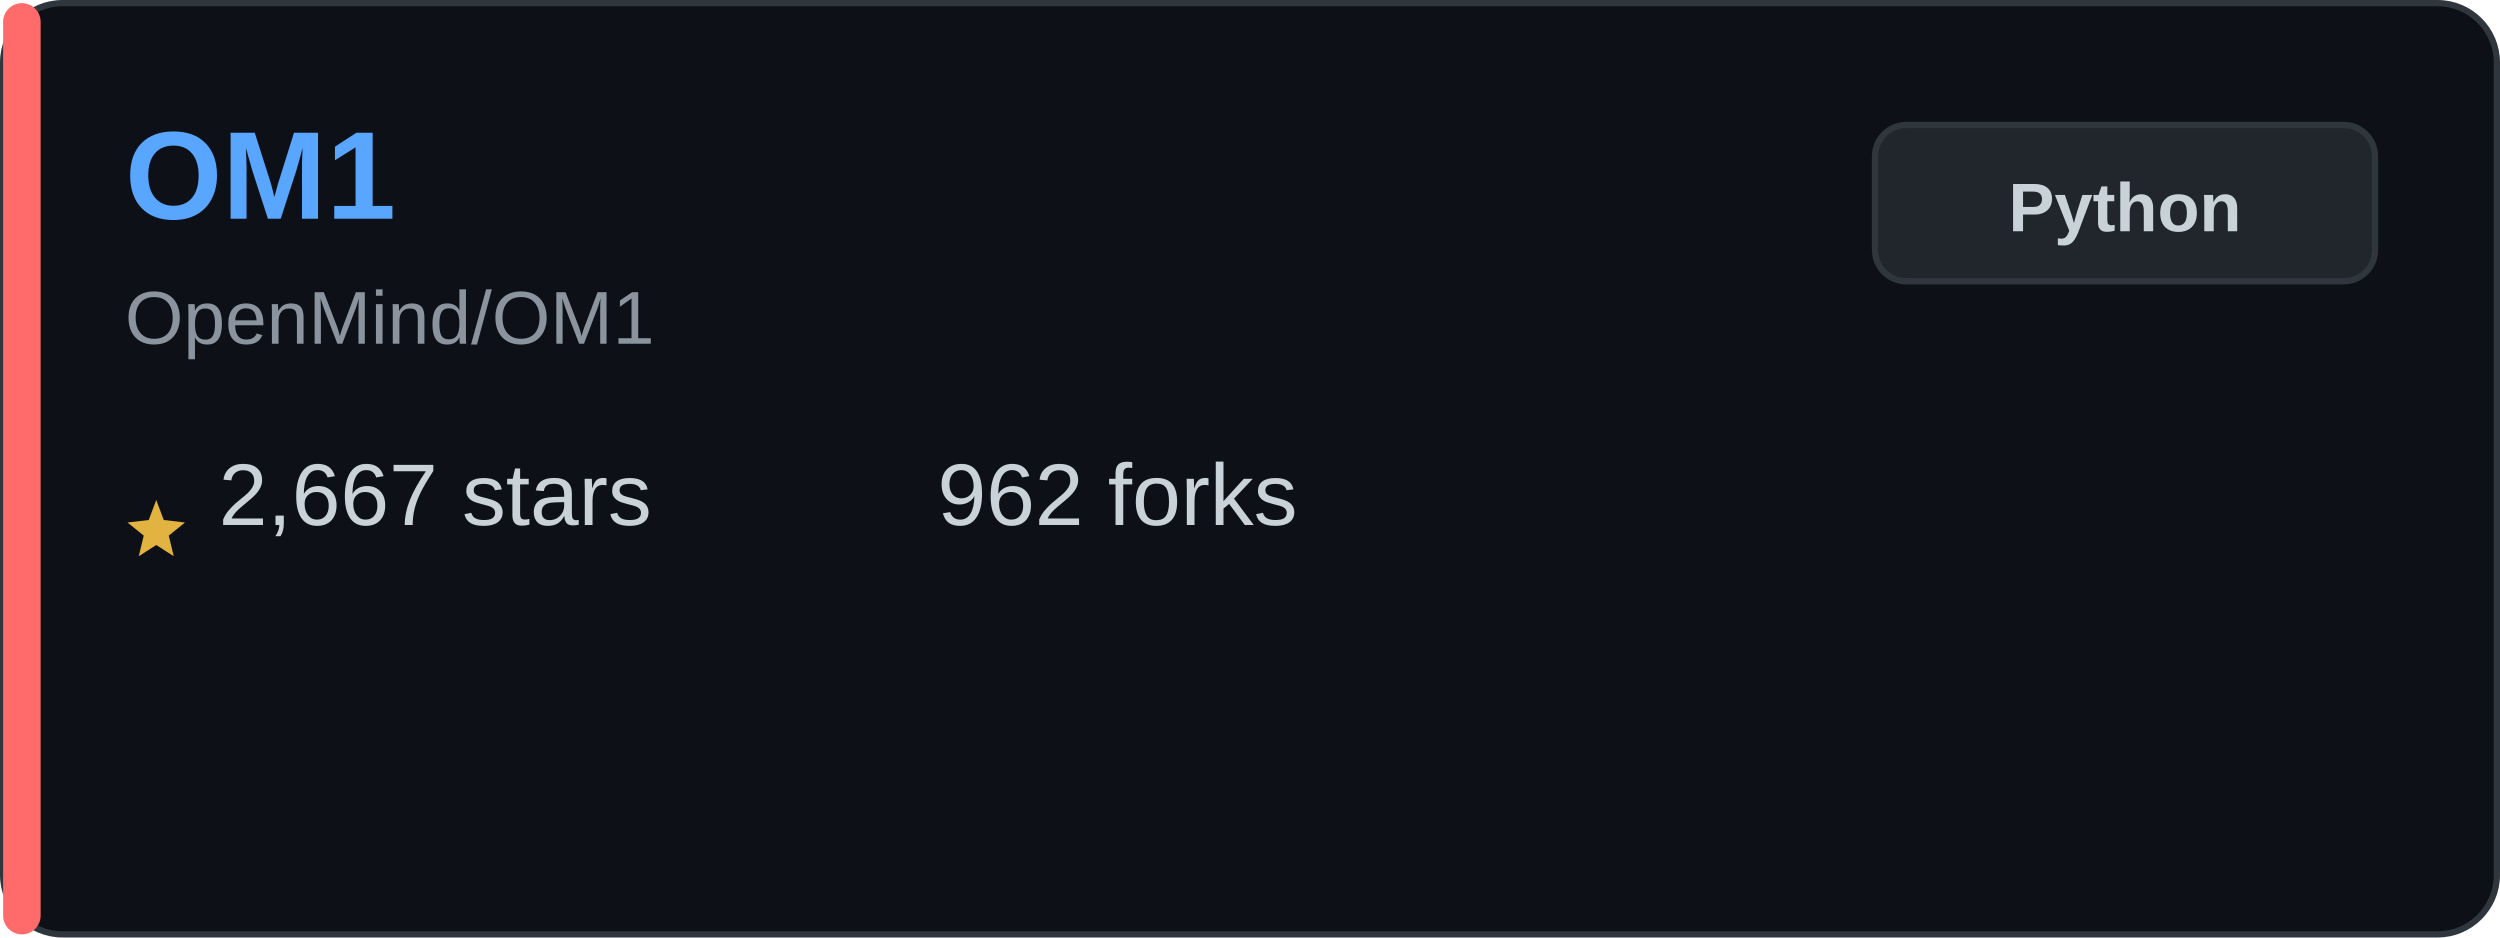
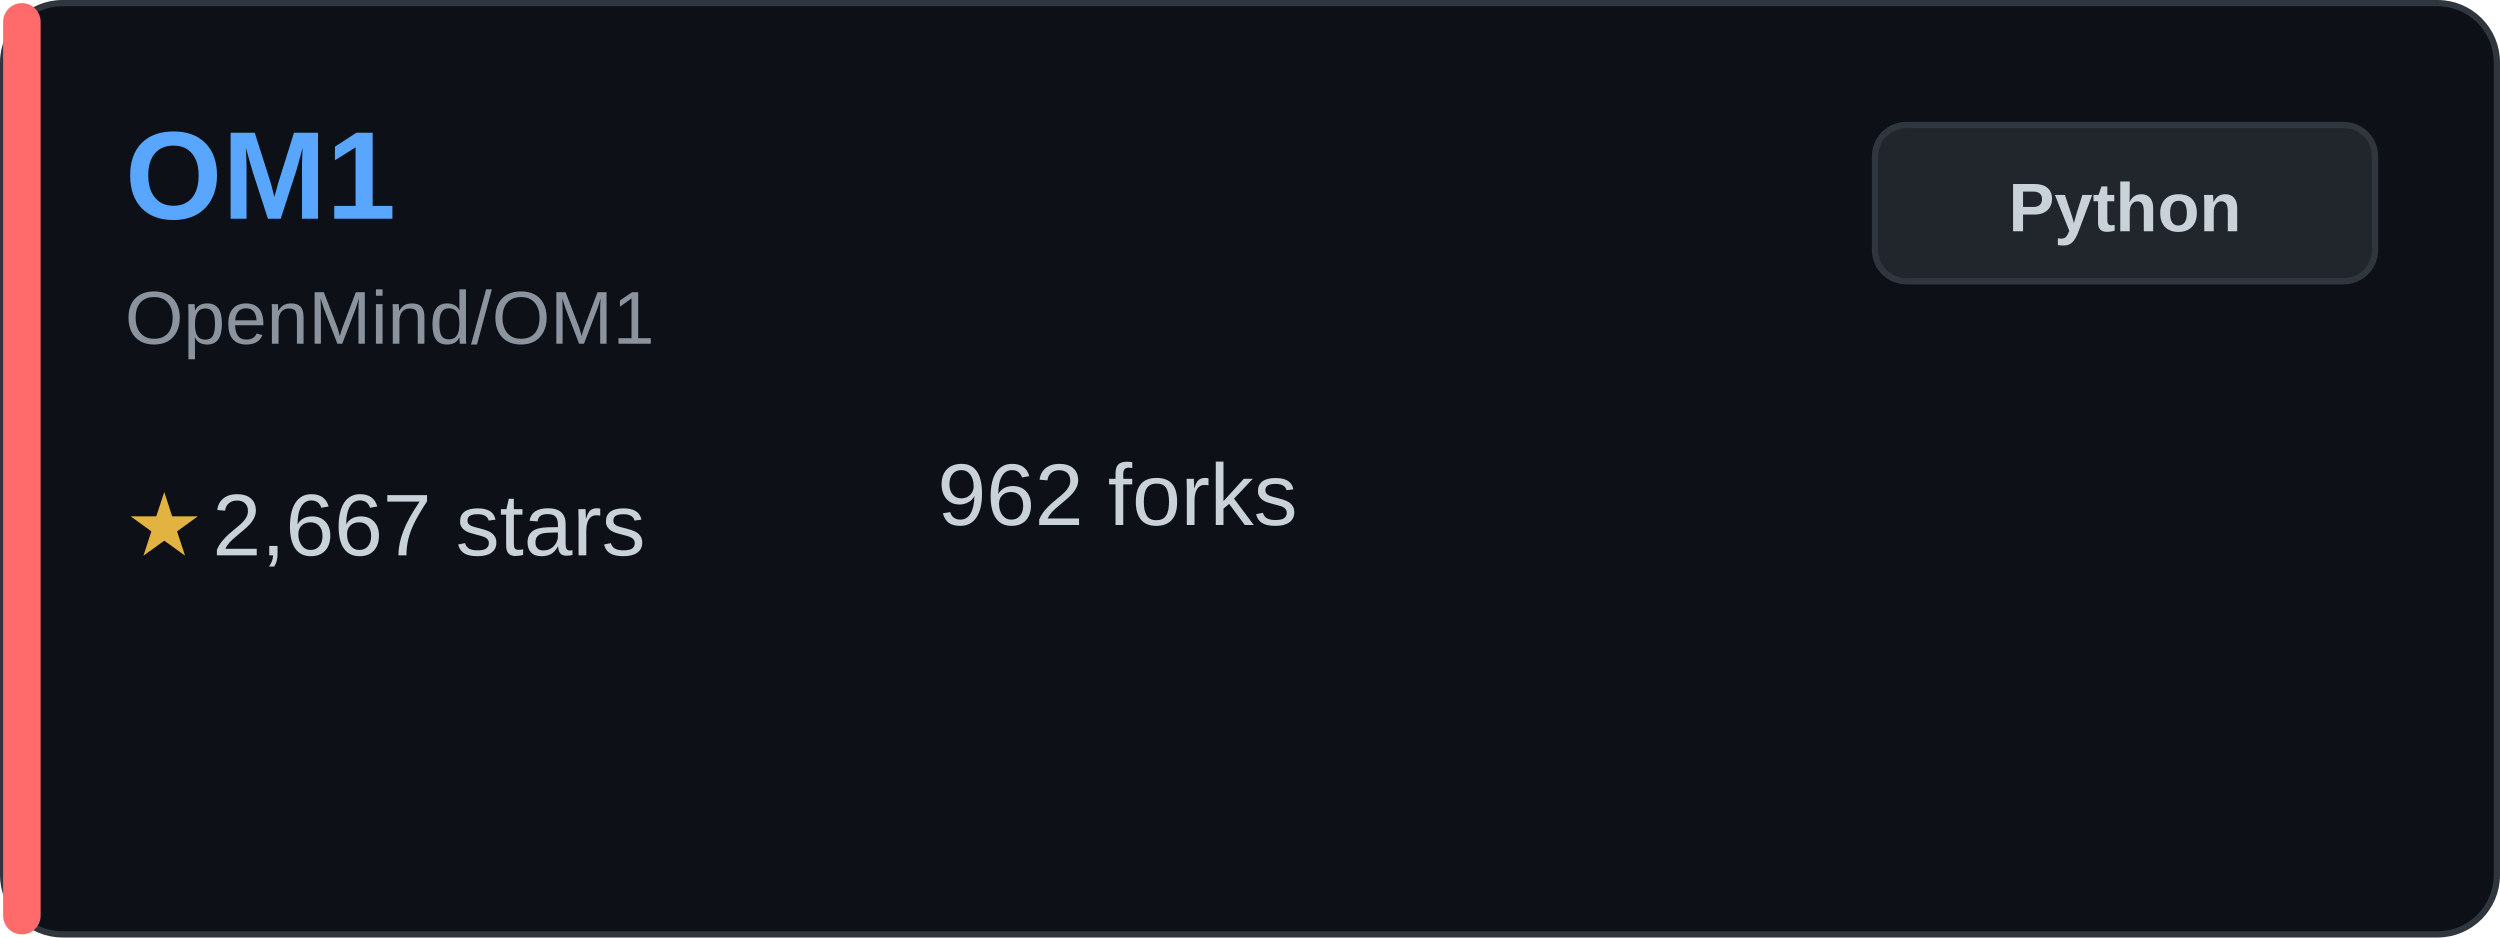
<svg xmlns="http://www.w3.org/2000/svg" width="400" height="150" viewBox="0 0 400 150" fill="none">
  <rect x="0.5" y="0.5" width="399" height="149" rx="9.5" fill="#0d1117" stroke="#30363d" />
  <rect x="0.5" y="0.5" width="6" height="149" rx="3" fill="#ff6b6b" />
  <text x="20" y="35" font-family="Arial, sans-serif" font-size="20" font-weight="bold" fill="#58a6ff">OM1</text>
  <text x="20" y="55" font-family="Arial, sans-serif" font-size="12" fill="#8b949e">OpenMind/OM1</text>
  <g transform="translate(20, 80)">
-     <polygon points="5,0 6.2,3.2 9.6,3.6 7,5.7 7.8,9 5,7.2 2.2,9 3,5.7 0.4,3.6 3.8,3.2" fill="#e3b341" />
-     <text x="15" y="4" font-family="Arial, sans-serif" font-size="14" fill="#c9d1d9">2,667 stars</text>
+     <text x="0" y="4" font-family="Arial, sans-serif" font-size="14" fill="#e3b341" dominant-baseline="central">★</text>
+     <text x="14" y="4" font-family="Arial, sans-serif" font-size="14" fill="#c9d1d9" dominant-baseline="central">2,667 stars</text>
  </g>
  <g transform="translate(150, 80)">
    <text x="0" y="4" font-family="Arial, sans-serif" font-size="14" fill="#c9d1d9">962 forks</text>
  </g>
  <rect x="300" y="20" width="80" height="25" rx="5" fill="#21262d" stroke="#30363d" />
  <text x="340" y="37" font-family="Arial, sans-serif" font-size="11" font-weight="bold" fill="#c9d1d9" text-anchor="middle">Python</text>
</svg>
